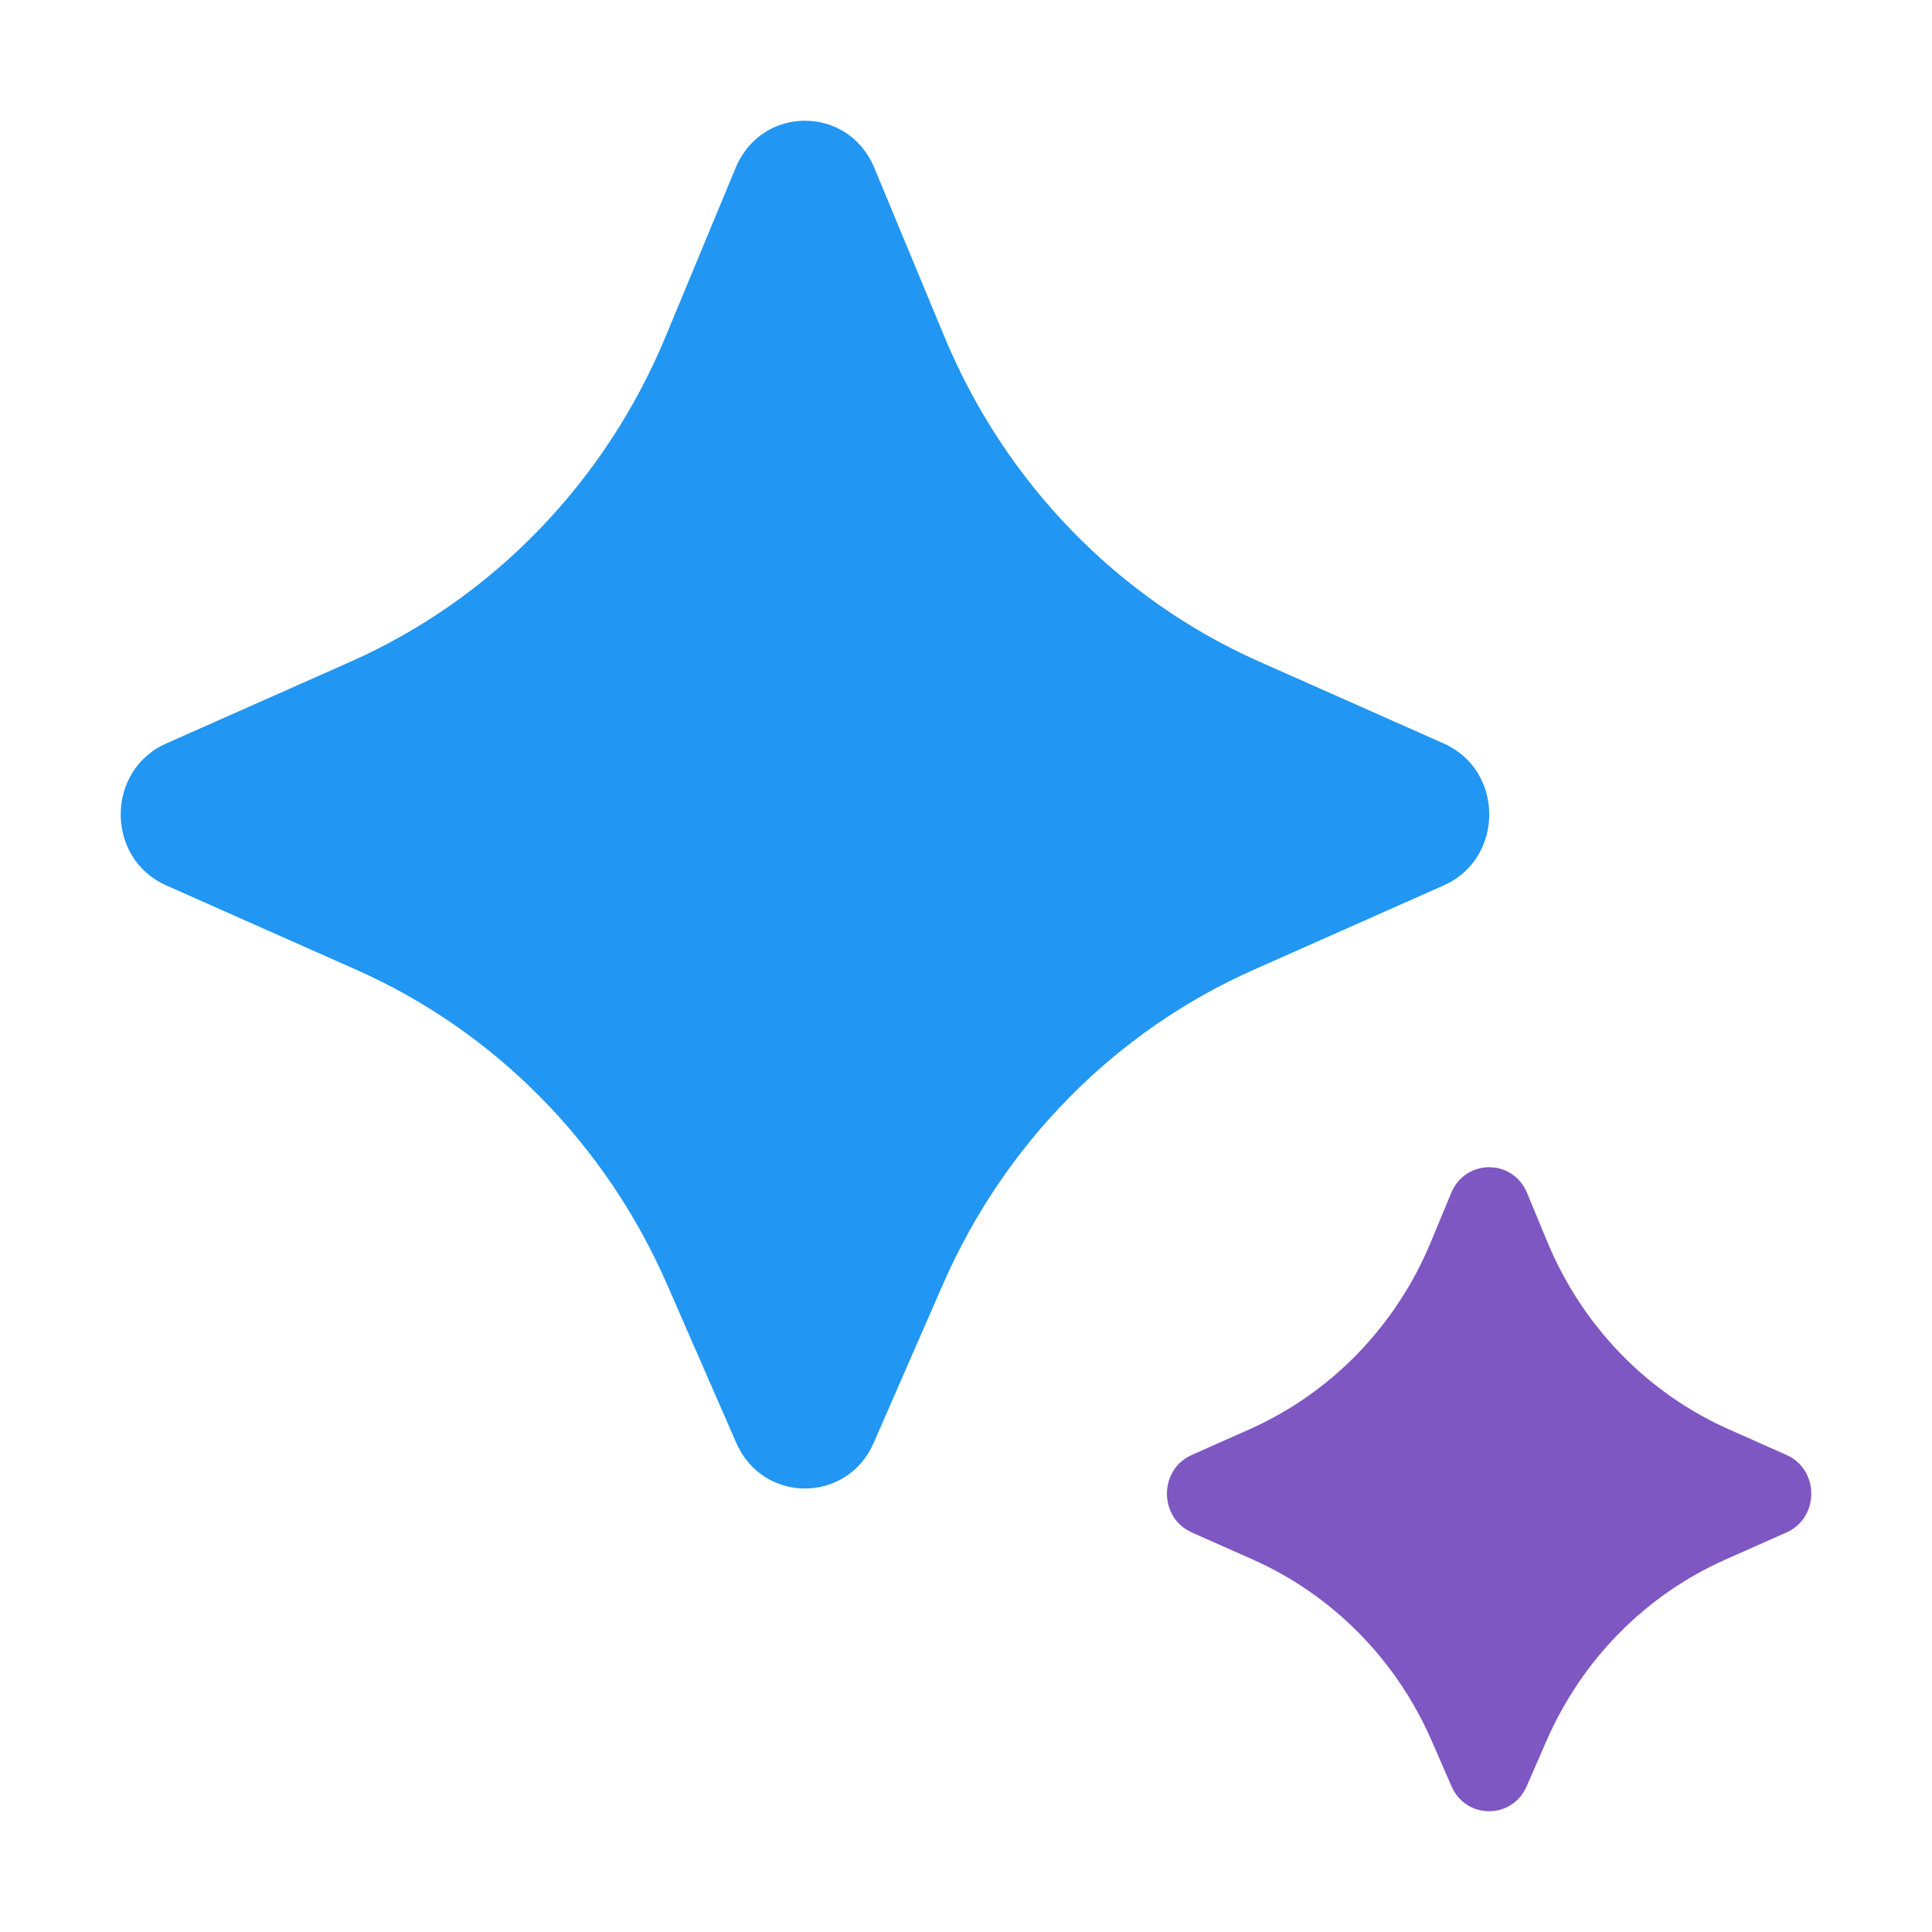
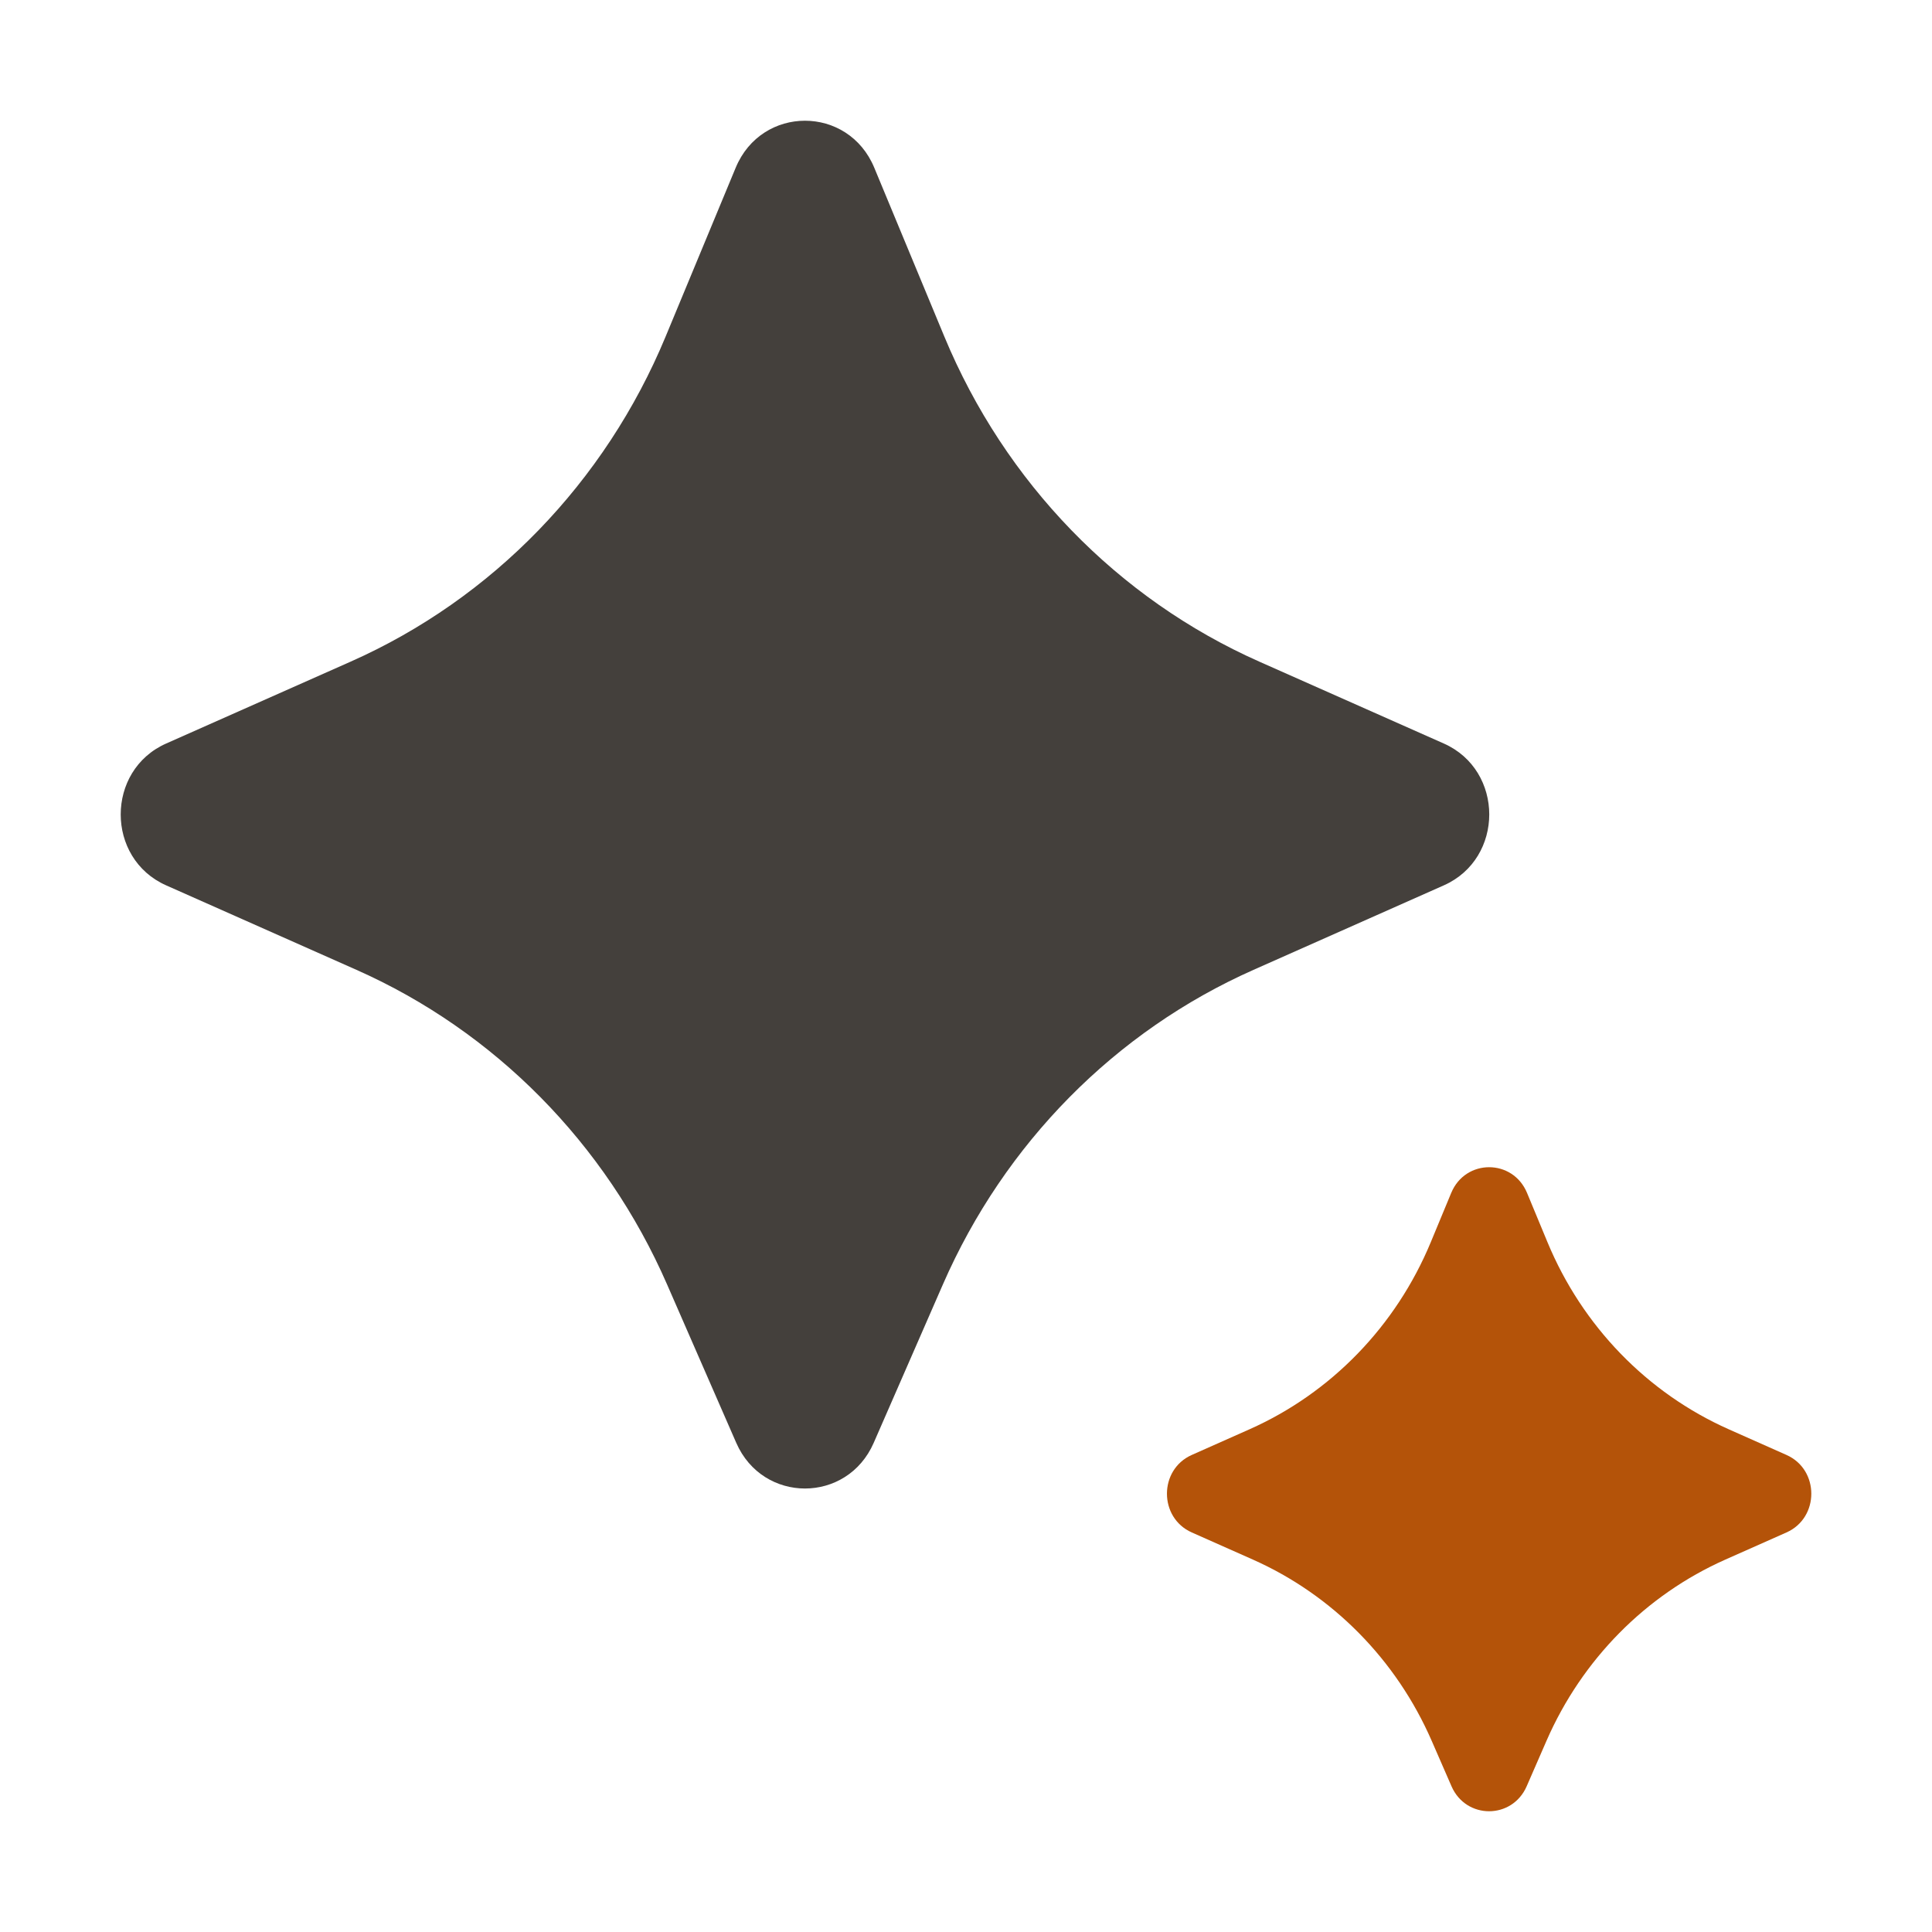
<svg xmlns="http://www.w3.org/2000/svg" viewBox="0 0 48 48" width="144px" height="144px" baseProfile="basic">
-   <path fill="#2196f3" d="M23.426,31.911l-1.719,3.936c-0.661,1.513-2.754,1.513-3.415,0l-1.719-3.936 c-1.529-3.503-4.282-6.291-7.716-7.815l-4.73-2.1c-1.504-0.668-1.504-2.855,0-3.523l4.583-2.034 c3.522-1.563,6.324-4.455,7.827-8.077l1.741-4.195c0.646-1.557,2.797-1.557,3.443,0l1.741,4.195 c1.503,3.622,4.305,6.514,7.827,8.077l4.583,2.034c1.504,0.668,1.504,2.855,0,3.523l-4.73,2.1 C27.708,25.62,24.955,28.409,23.426,31.911z" />
-   <path fill="#7e57c2" d="M38.423,43.248l-0.493,1.131c-0.361,0.828-1.507,0.828-1.868,0l-0.493-1.131 c-0.879-2.016-2.464-3.621-4.44-4.5l-1.52-0.675c-0.822-0.365-0.822-1.56,0-1.925l1.435-0.638c2.027-0.901,3.64-2.565,4.504-4.65 l0.507-1.222c0.353-0.852,1.531-0.852,1.884,0l0.507,1.222c0.864,2.085,2.477,3.749,4.504,4.65l1.435,0.638 c0.822,0.365,0.822,1.56,0,1.925l-1.52,0.675C40.887,39.627,39.303,41.232,38.423,43.248z" />
+   <path fill="#44403C" d="M23.426,31.911l-1.719,3.936c-0.661,1.513-2.754,1.513-3.415,0l-1.719-3.936 c-1.529-3.503-4.282-6.291-7.716-7.815l-4.73-2.1c-1.504-0.668-1.504-2.855,0-3.523l4.583-2.034 c3.522-1.563,6.324-4.455,7.827-8.077l1.741-4.195c0.646-1.557,2.797-1.557,3.443,0l1.741,4.195 c1.503,3.622,4.305,6.514,7.827,8.077l4.583,2.034c1.504,0.668,1.504,2.855,0,3.523l-4.73,2.1 C27.708,25.62,24.955,28.409,23.426,31.911z" />
+   <path fill="#B45309" d="M38.423,43.248l-0.493,1.131c-0.361,0.828-1.507,0.828-1.868,0l-0.493-1.131 c-0.879-2.016-2.464-3.621-4.44-4.5l-1.52-0.675c-0.822-0.365-0.822-1.56,0-1.925l1.435-0.638c2.027-0.901,3.64-2.565,4.504-4.65 l0.507-1.222c0.353-0.852,1.531-0.852,1.884,0l0.507,1.222c0.864,2.085,2.477,3.749,4.504,4.65l1.435,0.638 c0.822,0.365,0.822,1.56,0,1.925l-1.52,0.675C40.887,39.627,39.303,41.232,38.423,43.248z" />
</svg>
